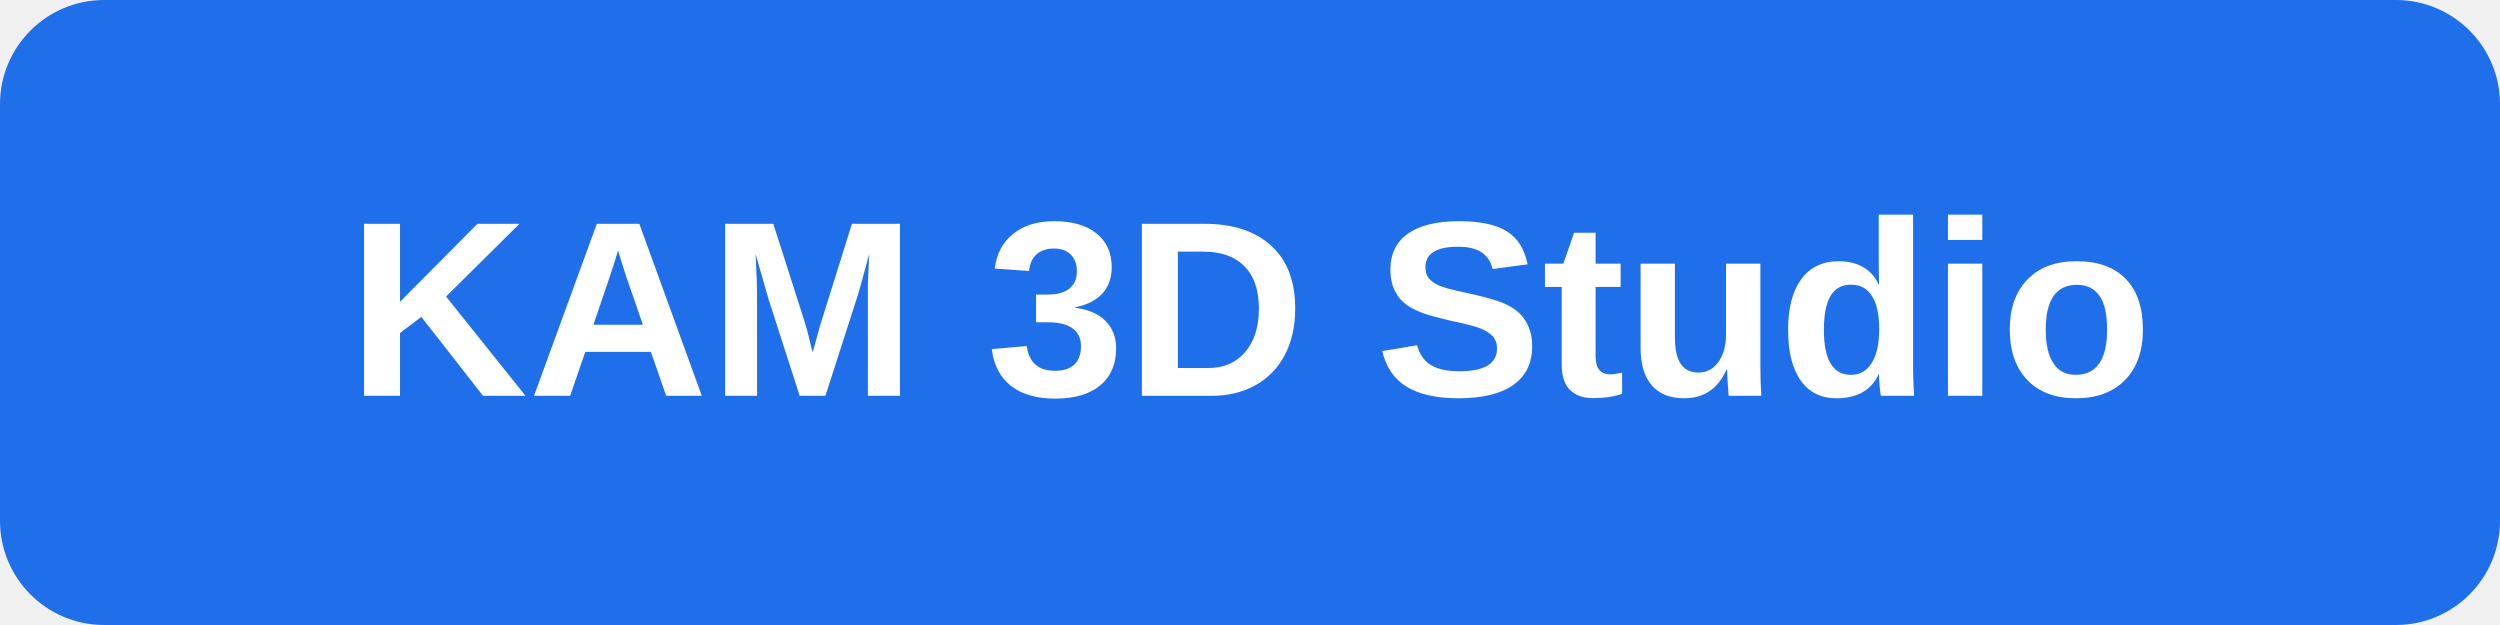
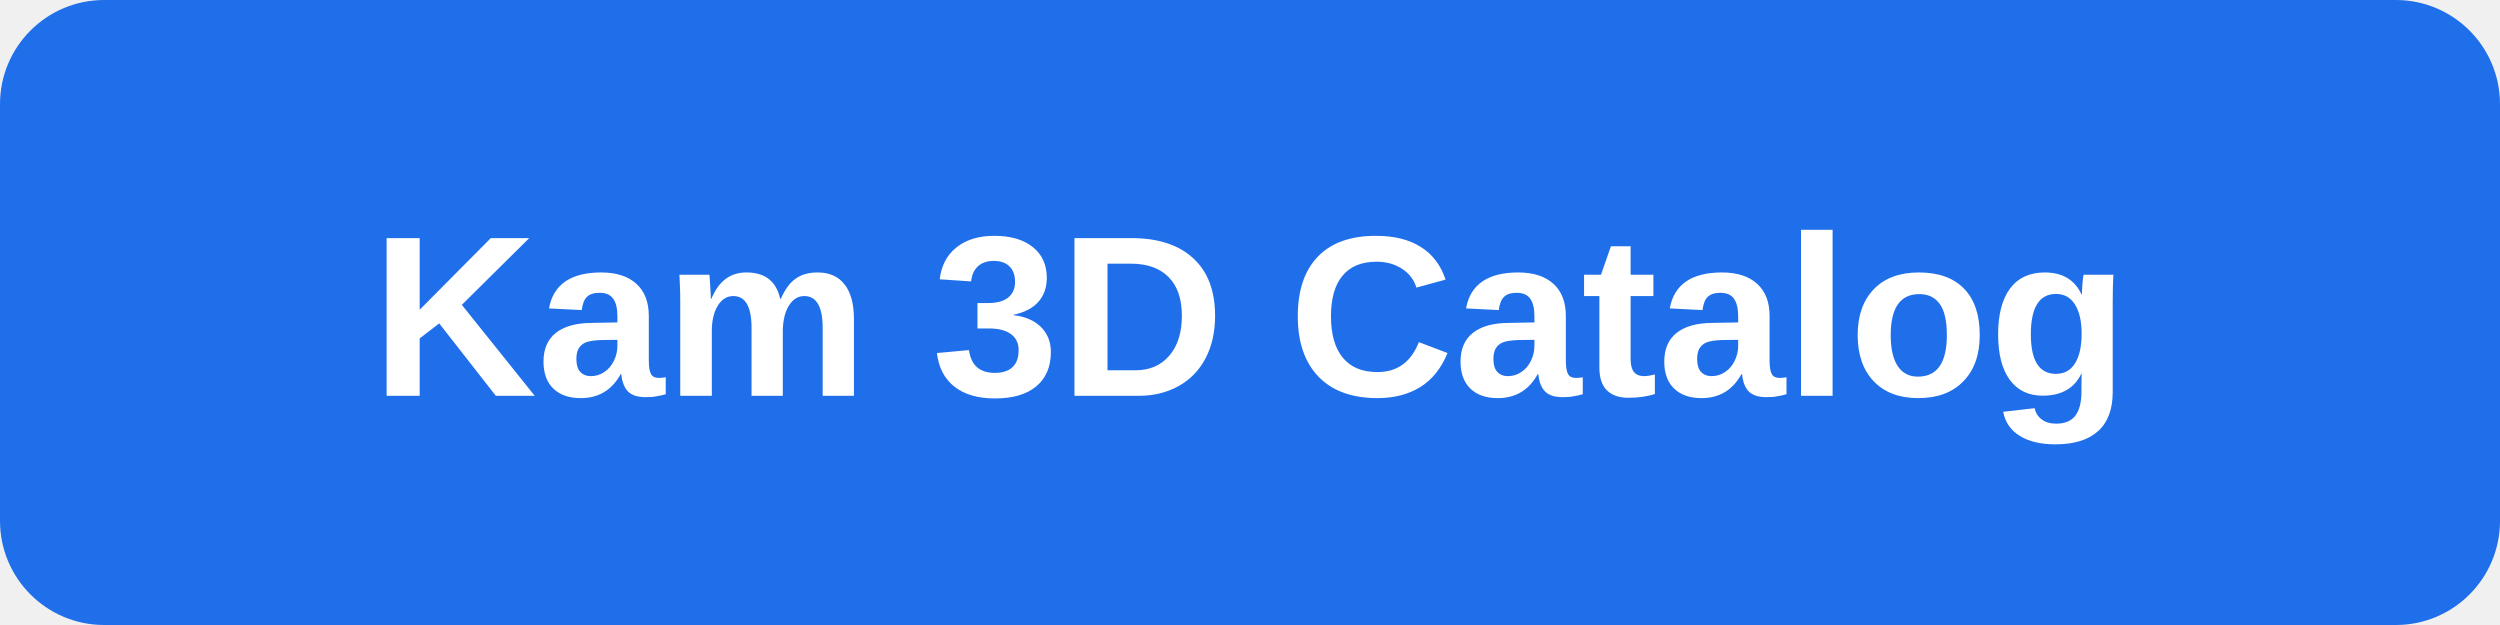
<svg xmlns="http://www.w3.org/2000/svg" viewBox="0 0 240 60" width="240" height="60">
  <rect width="240" height="60" rx="10" fill="#1f6feb" />
-   <text x="120" y="38" font-family="Arial, sans-serif" font-size="24" font-weight="bold" fill="#ffffff" text-anchor="middle">KAM 3D Studio</text>
+   <text x="120" y="38" font-family="Arial, sans-serif" font-size="22" font-weight="bold" fill="#ffffff" text-anchor="middle">Kam 3D Catalog</text>
</svg>
